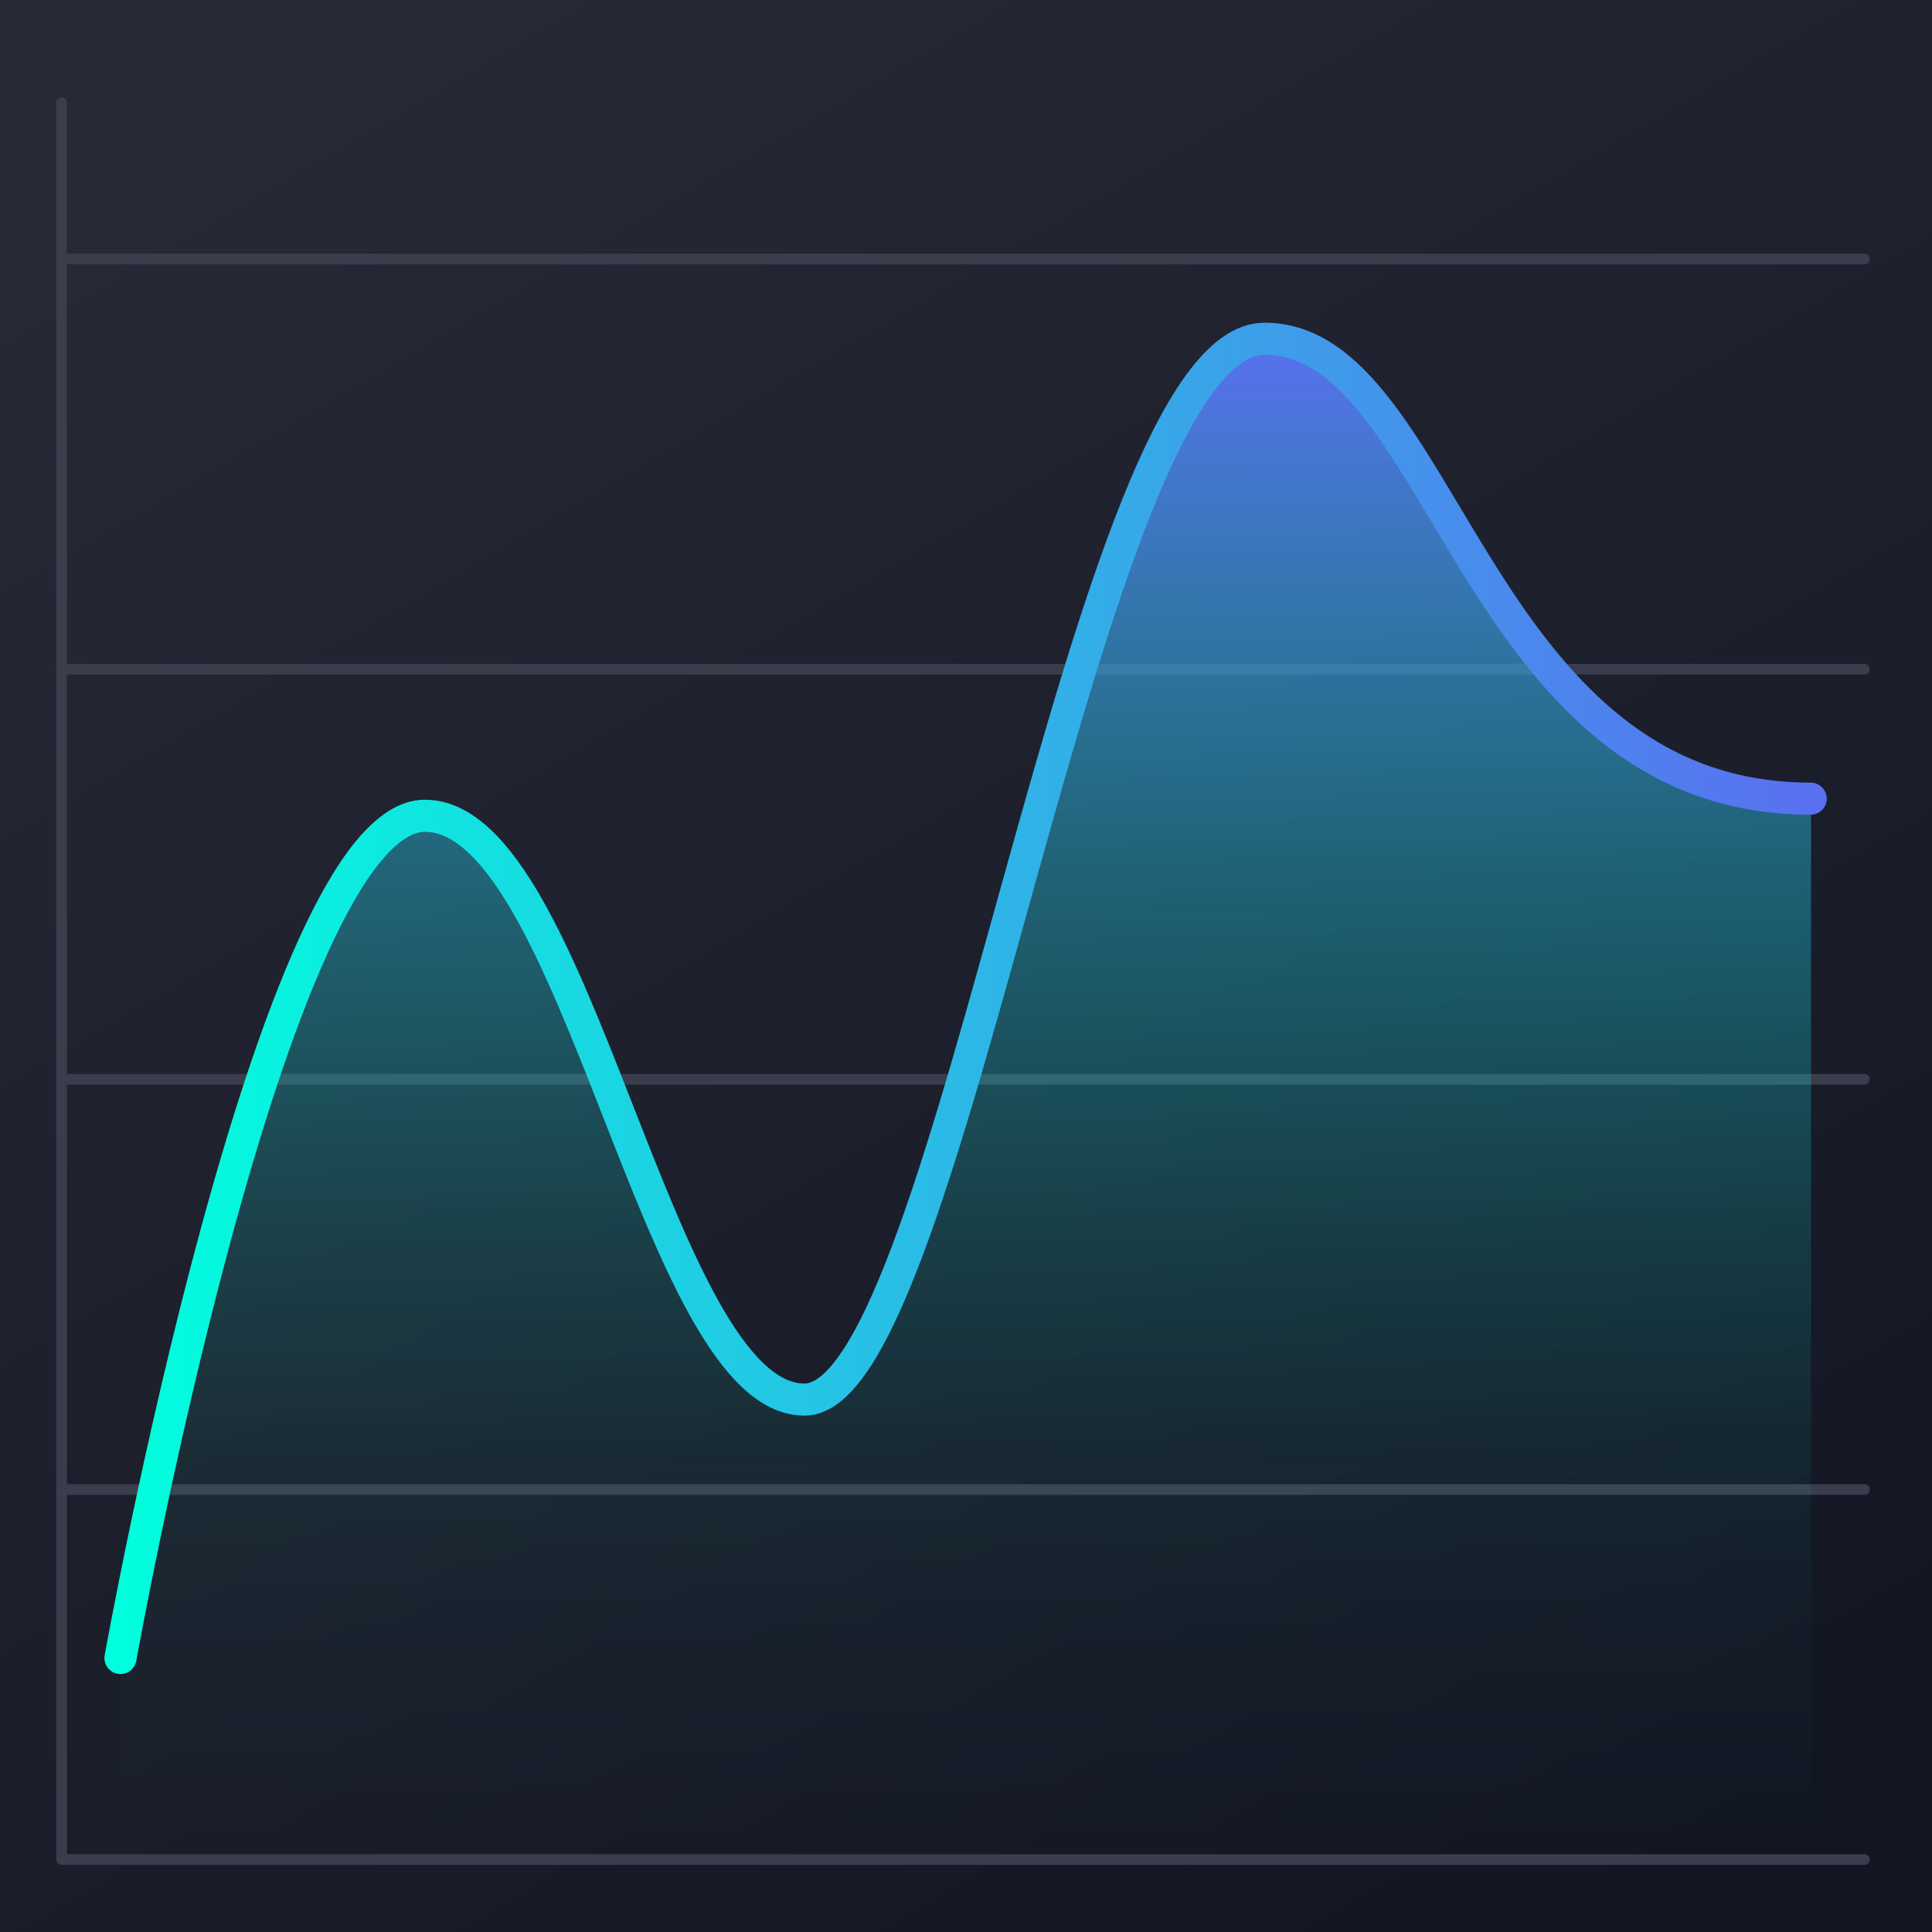
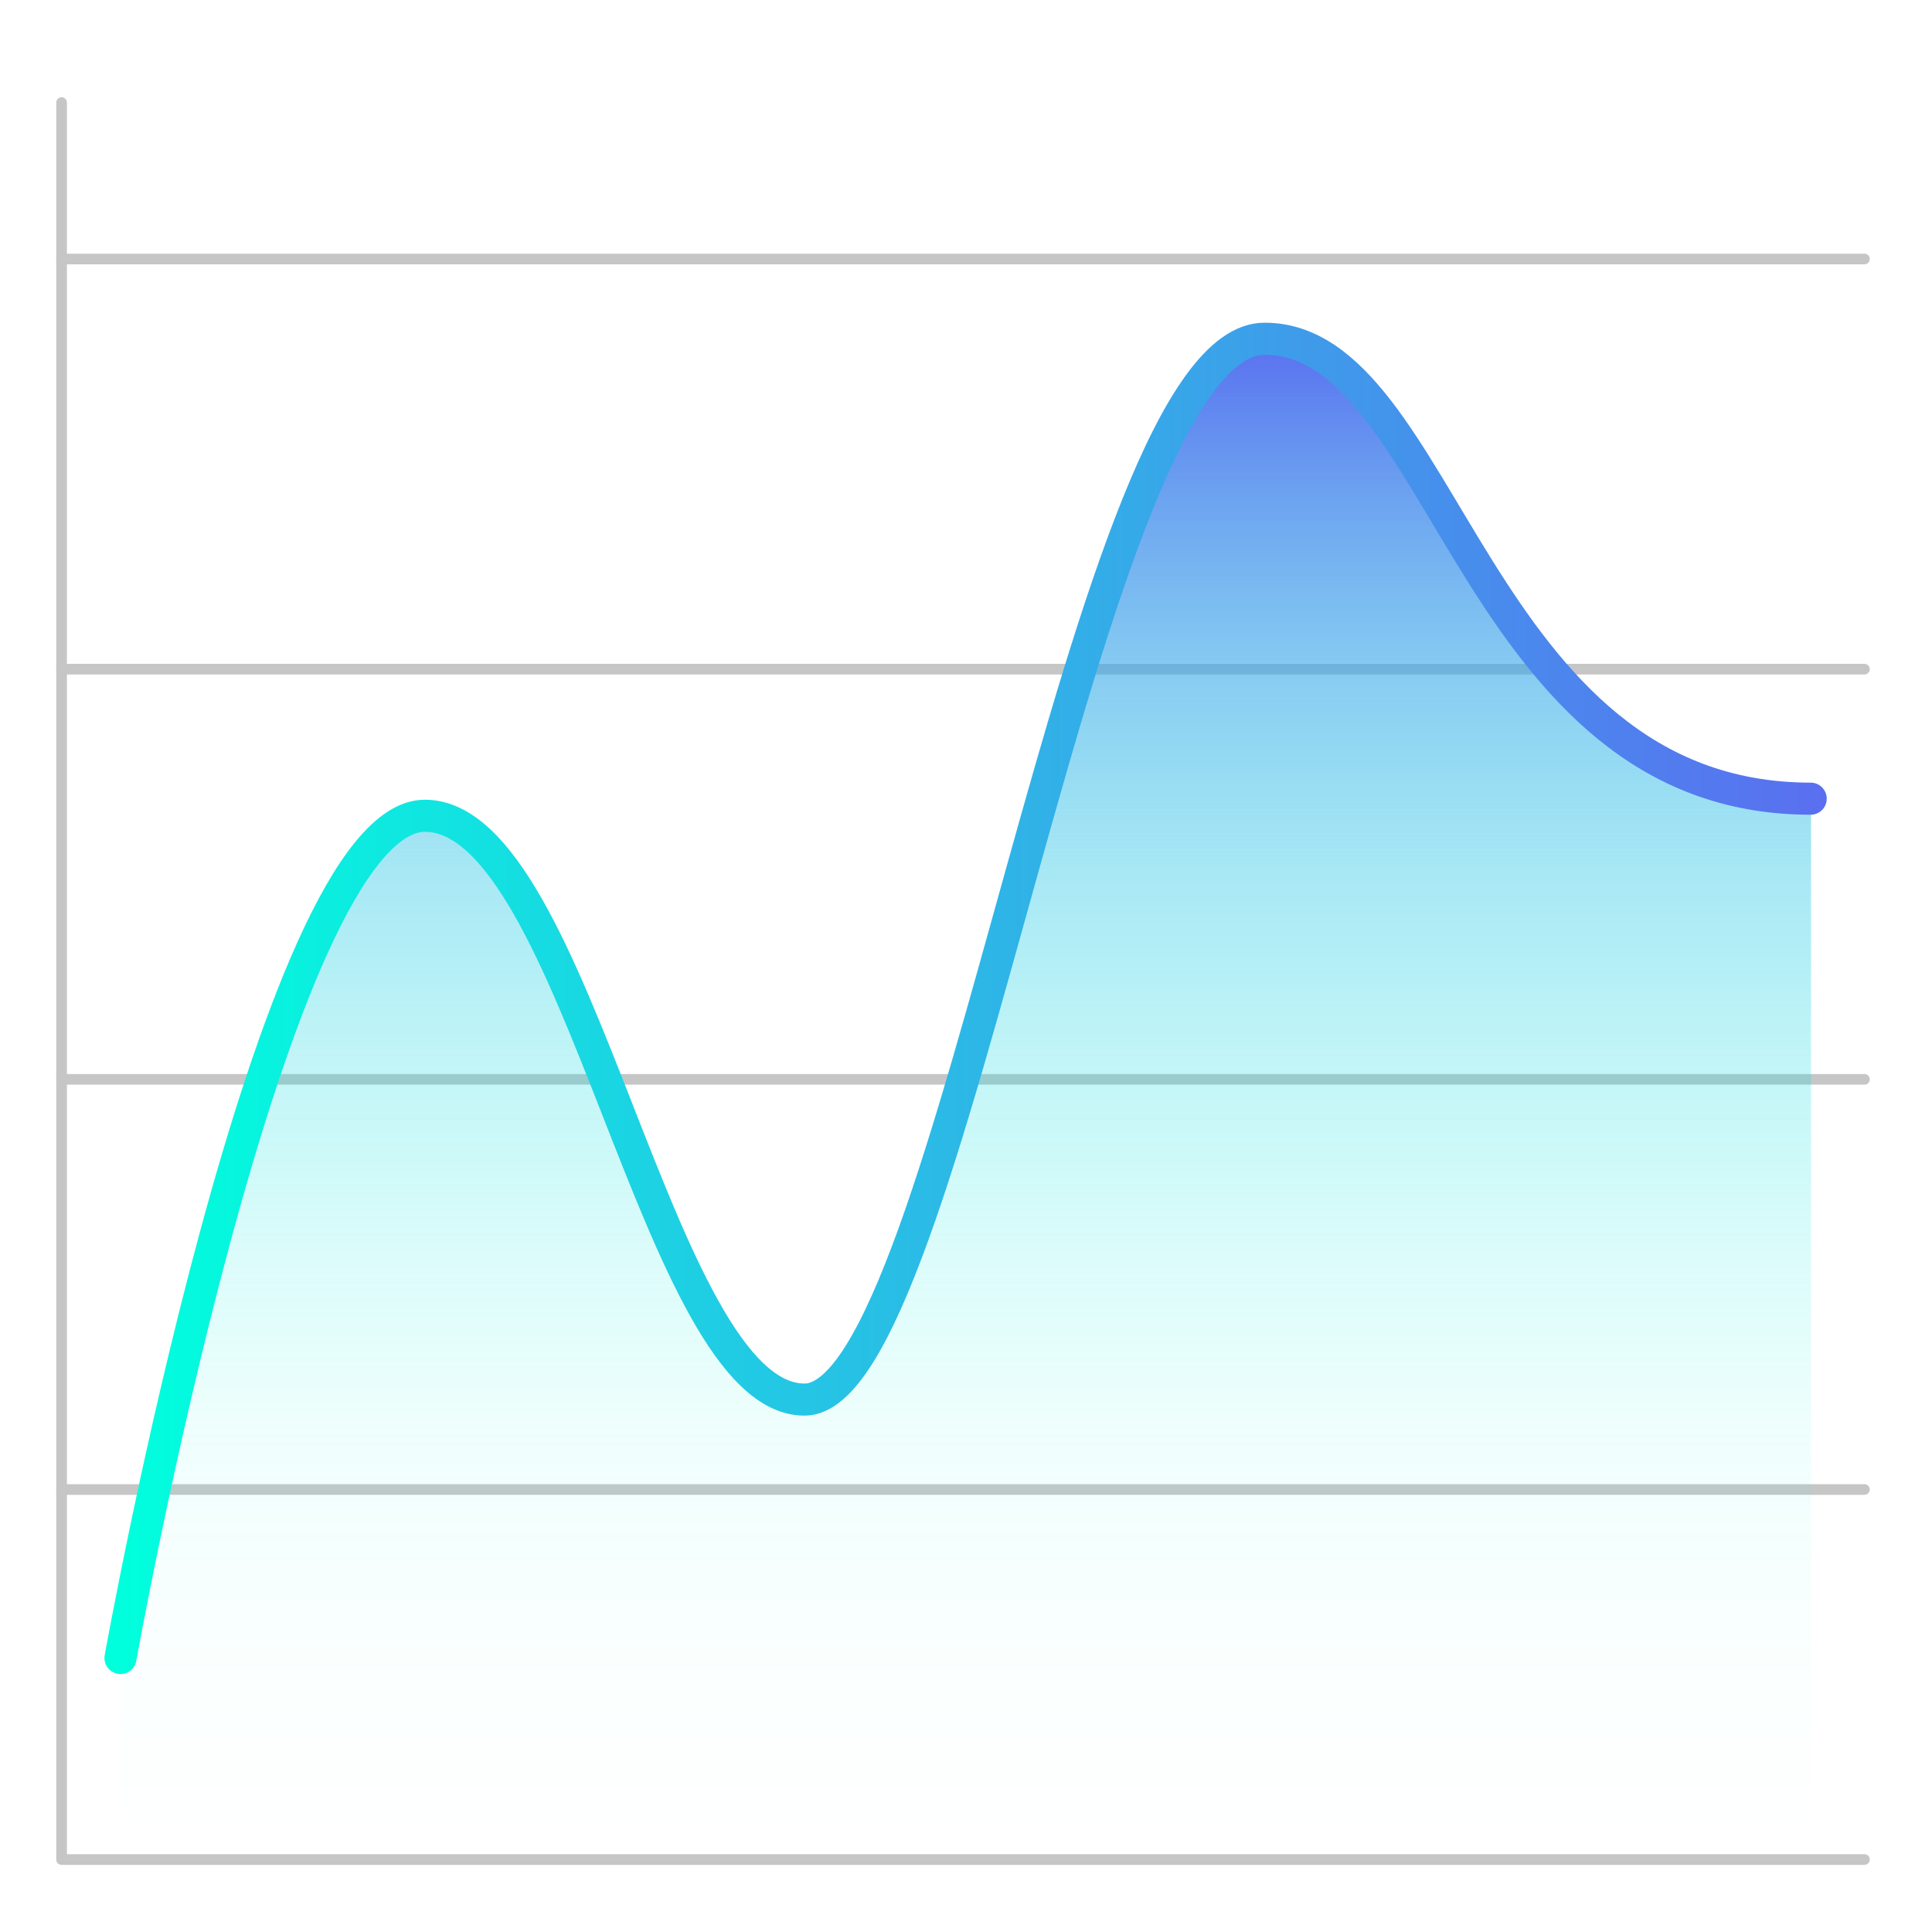
<svg xmlns="http://www.w3.org/2000/svg" viewBox="0 0 165 165">
  <defs>
-     <style>.cls-1{fill:url(#linear-gradient);}.cls-2,.cls-4{fill:none;stroke-linecap:round;stroke-linejoin:round;}.cls-2{stroke:#3a3d4c;stroke-width:0.91px;}.cls-3{fill:url(#linear-gradient-2);}.cls-4{stroke-width:2.74px;stroke:url(#linear-gradient-3);}</style>
-     <linearGradient id="linear-gradient" x1="132.48" y1="167.82" x2="34.92" y2="1.27" gradientUnits="userSpaceOnUse">
-       <stop offset="0" stop-color="#121623" />
-       <stop offset="0.99" stop-color="#272935" />
-     </linearGradient>
-     <linearGradient id="linear-gradient-2" x1="82.48" y1="158.81" x2="82.48" y2="28.93" gradientUnits="userSpaceOnUse">
+     <style>.cls-1,.cls-2,.cls-4{fill:none;}.cls-2{stroke:#c6c6c6;stroke-width:0.91px;}.cls-2,.cls-4{stroke-linecap:round;stroke-linejoin:round;}.cls-3{fill:url(#linear-gradient);}.cls-4{stroke-width:2.74px;stroke:url(#linear-gradient-2);}</style>
+     <linearGradient id="linear-gradient" x1="82.48" y1="158.81" x2="82.48" y2="28.93" gradientUnits="userSpaceOnUse">
      <stop offset="0.01" stop-color="#0fd" stop-opacity="0" />
      <stop offset="0.14" stop-color="#01fddd" stop-opacity="0.02" />
      <stop offset="0.27" stop-color="#06f6de" stop-opacity="0.06" />
      <stop offset="0.4" stop-color="#0deae0" stop-opacity="0.15" />
      <stop offset="0.52" stop-color="#17dae2" stop-opacity="0.26" />
      <stop offset="0.65" stop-color="#24c5e5" stop-opacity="0.4" />
      <stop offset="0.77" stop-color="#35abe8" stop-opacity="0.58" />
      <stop offset="0.89" stop-color="#478dec" stop-opacity="0.79" />
      <stop offset="1" stop-color="#5a6ff0" />
    </linearGradient>
-     <linearGradient id="linear-gradient-3" x1="8.92" y1="85.27" x2="156.04" y2="85.27" gradientUnits="userSpaceOnUse">
+     <linearGradient id="linear-gradient-2" x1="8.92" y1="85.27" x2="156.04" y2="85.27" gradientUnits="userSpaceOnUse">
      <stop offset="0.01" stop-color="#0fd" />
      <stop offset="1" stop-color="#5a6ff0" />
    </linearGradient>
  </defs>
-   <g id="Layer_2">
+   <g id="Layer_2" data-name="Layer 2">
    <g id="OBJECTS">
      <rect class="cls-1" width="165" height="165" />
      <line class="cls-2" x1="5.26" y1="127.21" x2="159.23" y2="127.21" />
      <line class="cls-2" x1="5.26" y1="92.18" x2="159.23" y2="92.18" />
      <line class="cls-2" x1="5.26" y1="57.15" x2="159.23" y2="57.15" />
      <line class="cls-2" x1="5.26" y1="22.12" x2="159.23" y2="22.12" />
      <polyline class="cls-2" points="5.26 8.76 5.26 158.81 159.23 158.81" />
      <path class="cls-3" d="M154.67,68.21c-28.85,0-31.21-39.28-46.64-39.28s-26.65,90.6-39.31,90.6S49.4,69.67,36.3,69.67s-26,71.93-26,71.93v17.21H154.67Z" />
      <path class="cls-4" d="M10.29,141.6s12.9-71.93,26-71.93,19.76,49.86,32.42,49.86S92.6,28.93,108,28.93s17.79,39.28,46.64,39.28" />
    </g>
  </g>
</svg>
